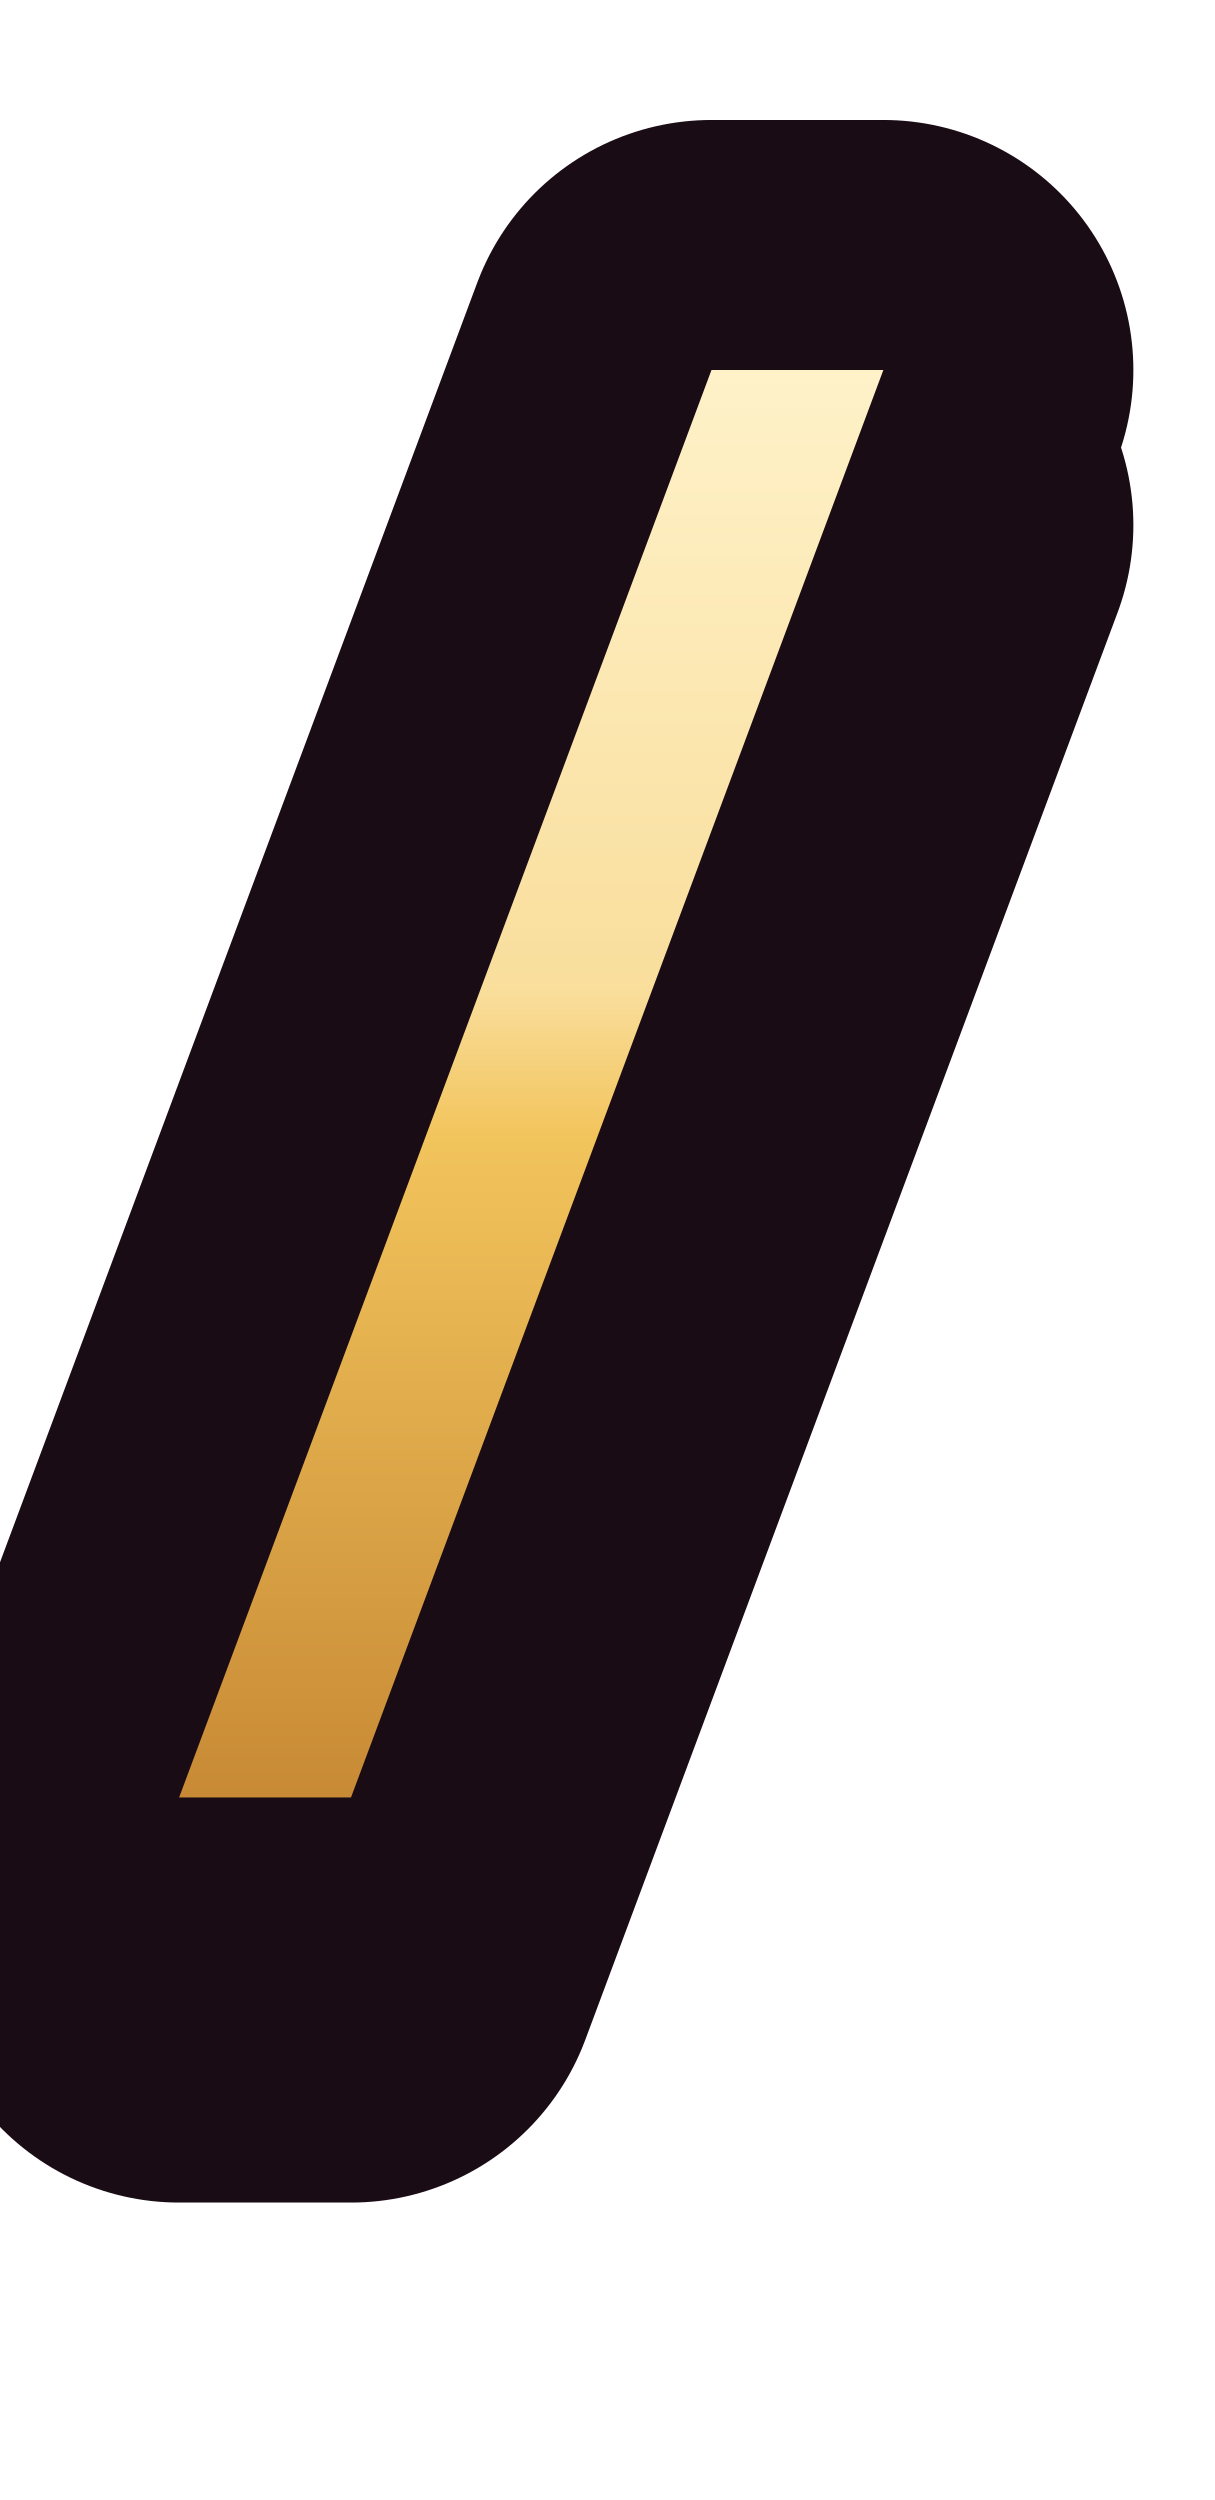
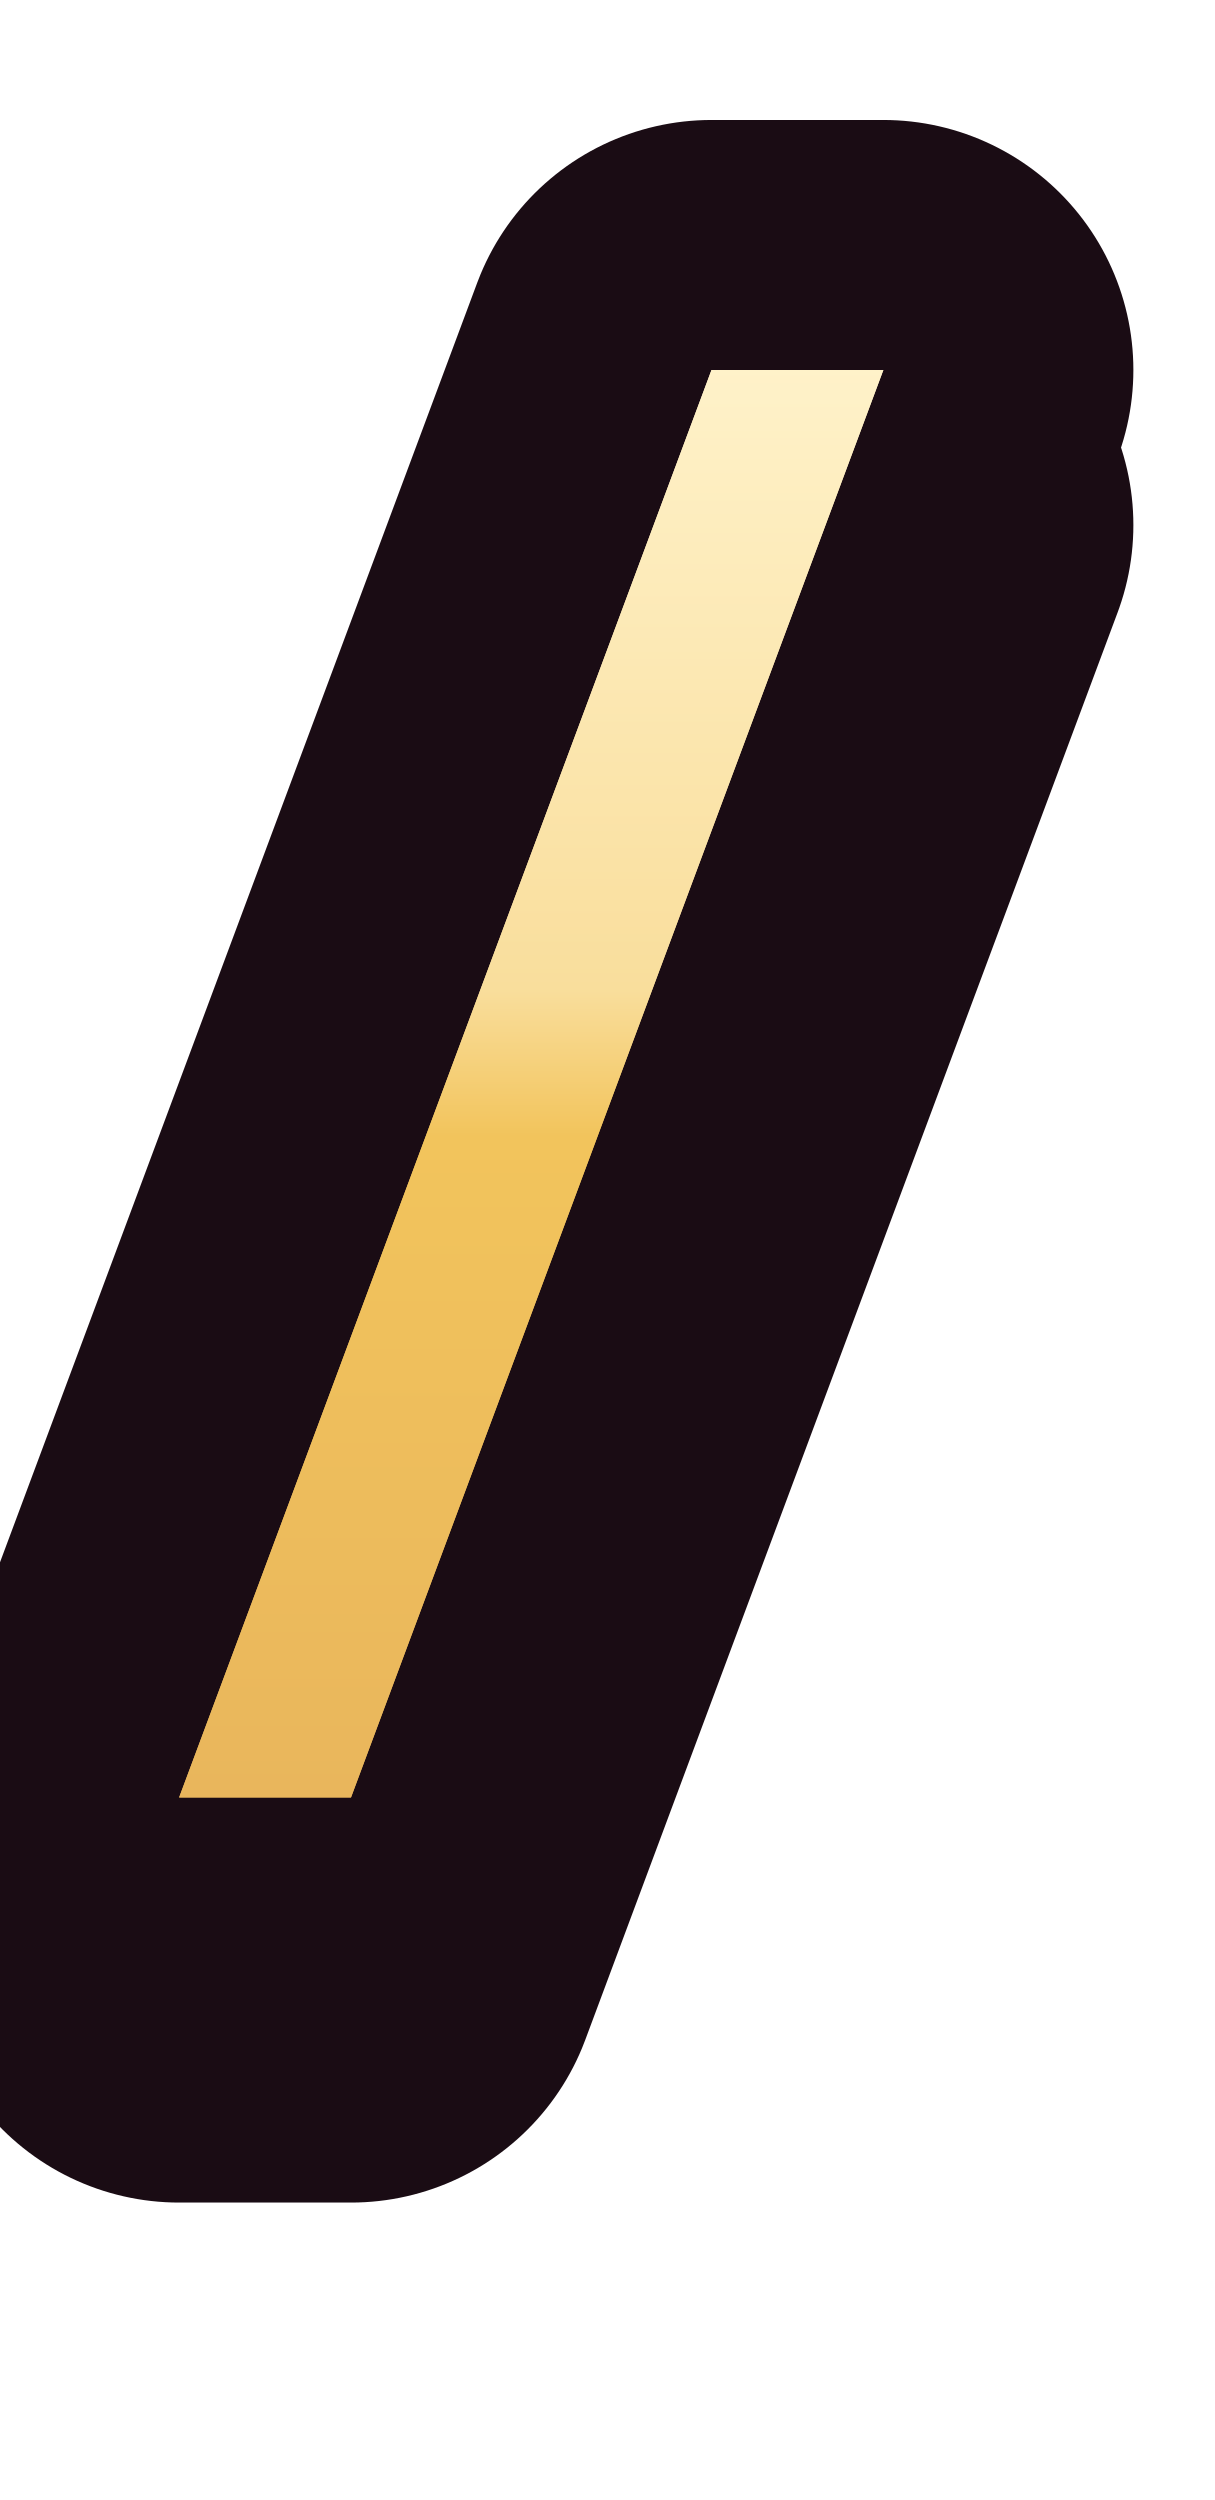
<svg xmlns="http://www.w3.org/2000/svg" width="17" height="35" data-advance="15" data-hc="class">
  <defs>
    <linearGradient id="f" gradientUnits="userSpaceOnUse" x1="0" y1="4.587" x2="0" y2="25.167">
      <stop offset="0" stop-color="#FFF3CC" />
      <stop offset="0.45" stop-color="#F9DE9C" />
      <stop offset="0.55" stop-color="#F2C45C" />
-       <stop offset="1" stop-color="#C88A35" />
+       <stop offset="1" stop-color="#E9B65C" />
    </linearGradient>
  </defs>
  <style>text { font-family: 'Manrope'; font-variation-settings: 'wght' 800; font-feature-settings: 'tnum' 1; font-size: 28px; stroke-width: 7; stroke-linejoin: round; paint-order: stroke; }
-   .d { fill: #1A0C14; stroke: #1A0C14; } .f { fill: url(#f); stroke: #1A0C14; }
-   .hc .d { fill: #000000; stroke: #000000; } .hc .f { fill: #F2C14E; stroke: #000000; }</style>
+   .d { fill: #1A0C14; stroke: #1A0C14; } .f { fill: url(#f); stroke: #1A0C14; } .s { fill: url(#f); stroke: none; }
+   .hc .d { fill: #000000; stroke: #000000; } .hc .f { fill: #F2C14E; stroke: #000000; } .hc .s { fill: #F2C14E; }</style>
  <text class="d" x="2.228" y="27.333" text-anchor="start">/</text>
  <text class="f" x="2.228" y="25.167" text-anchor="start">/</text>
+   <text class="s" x="2.228" y="25.167" text-anchor="start">/</text>
</svg>
